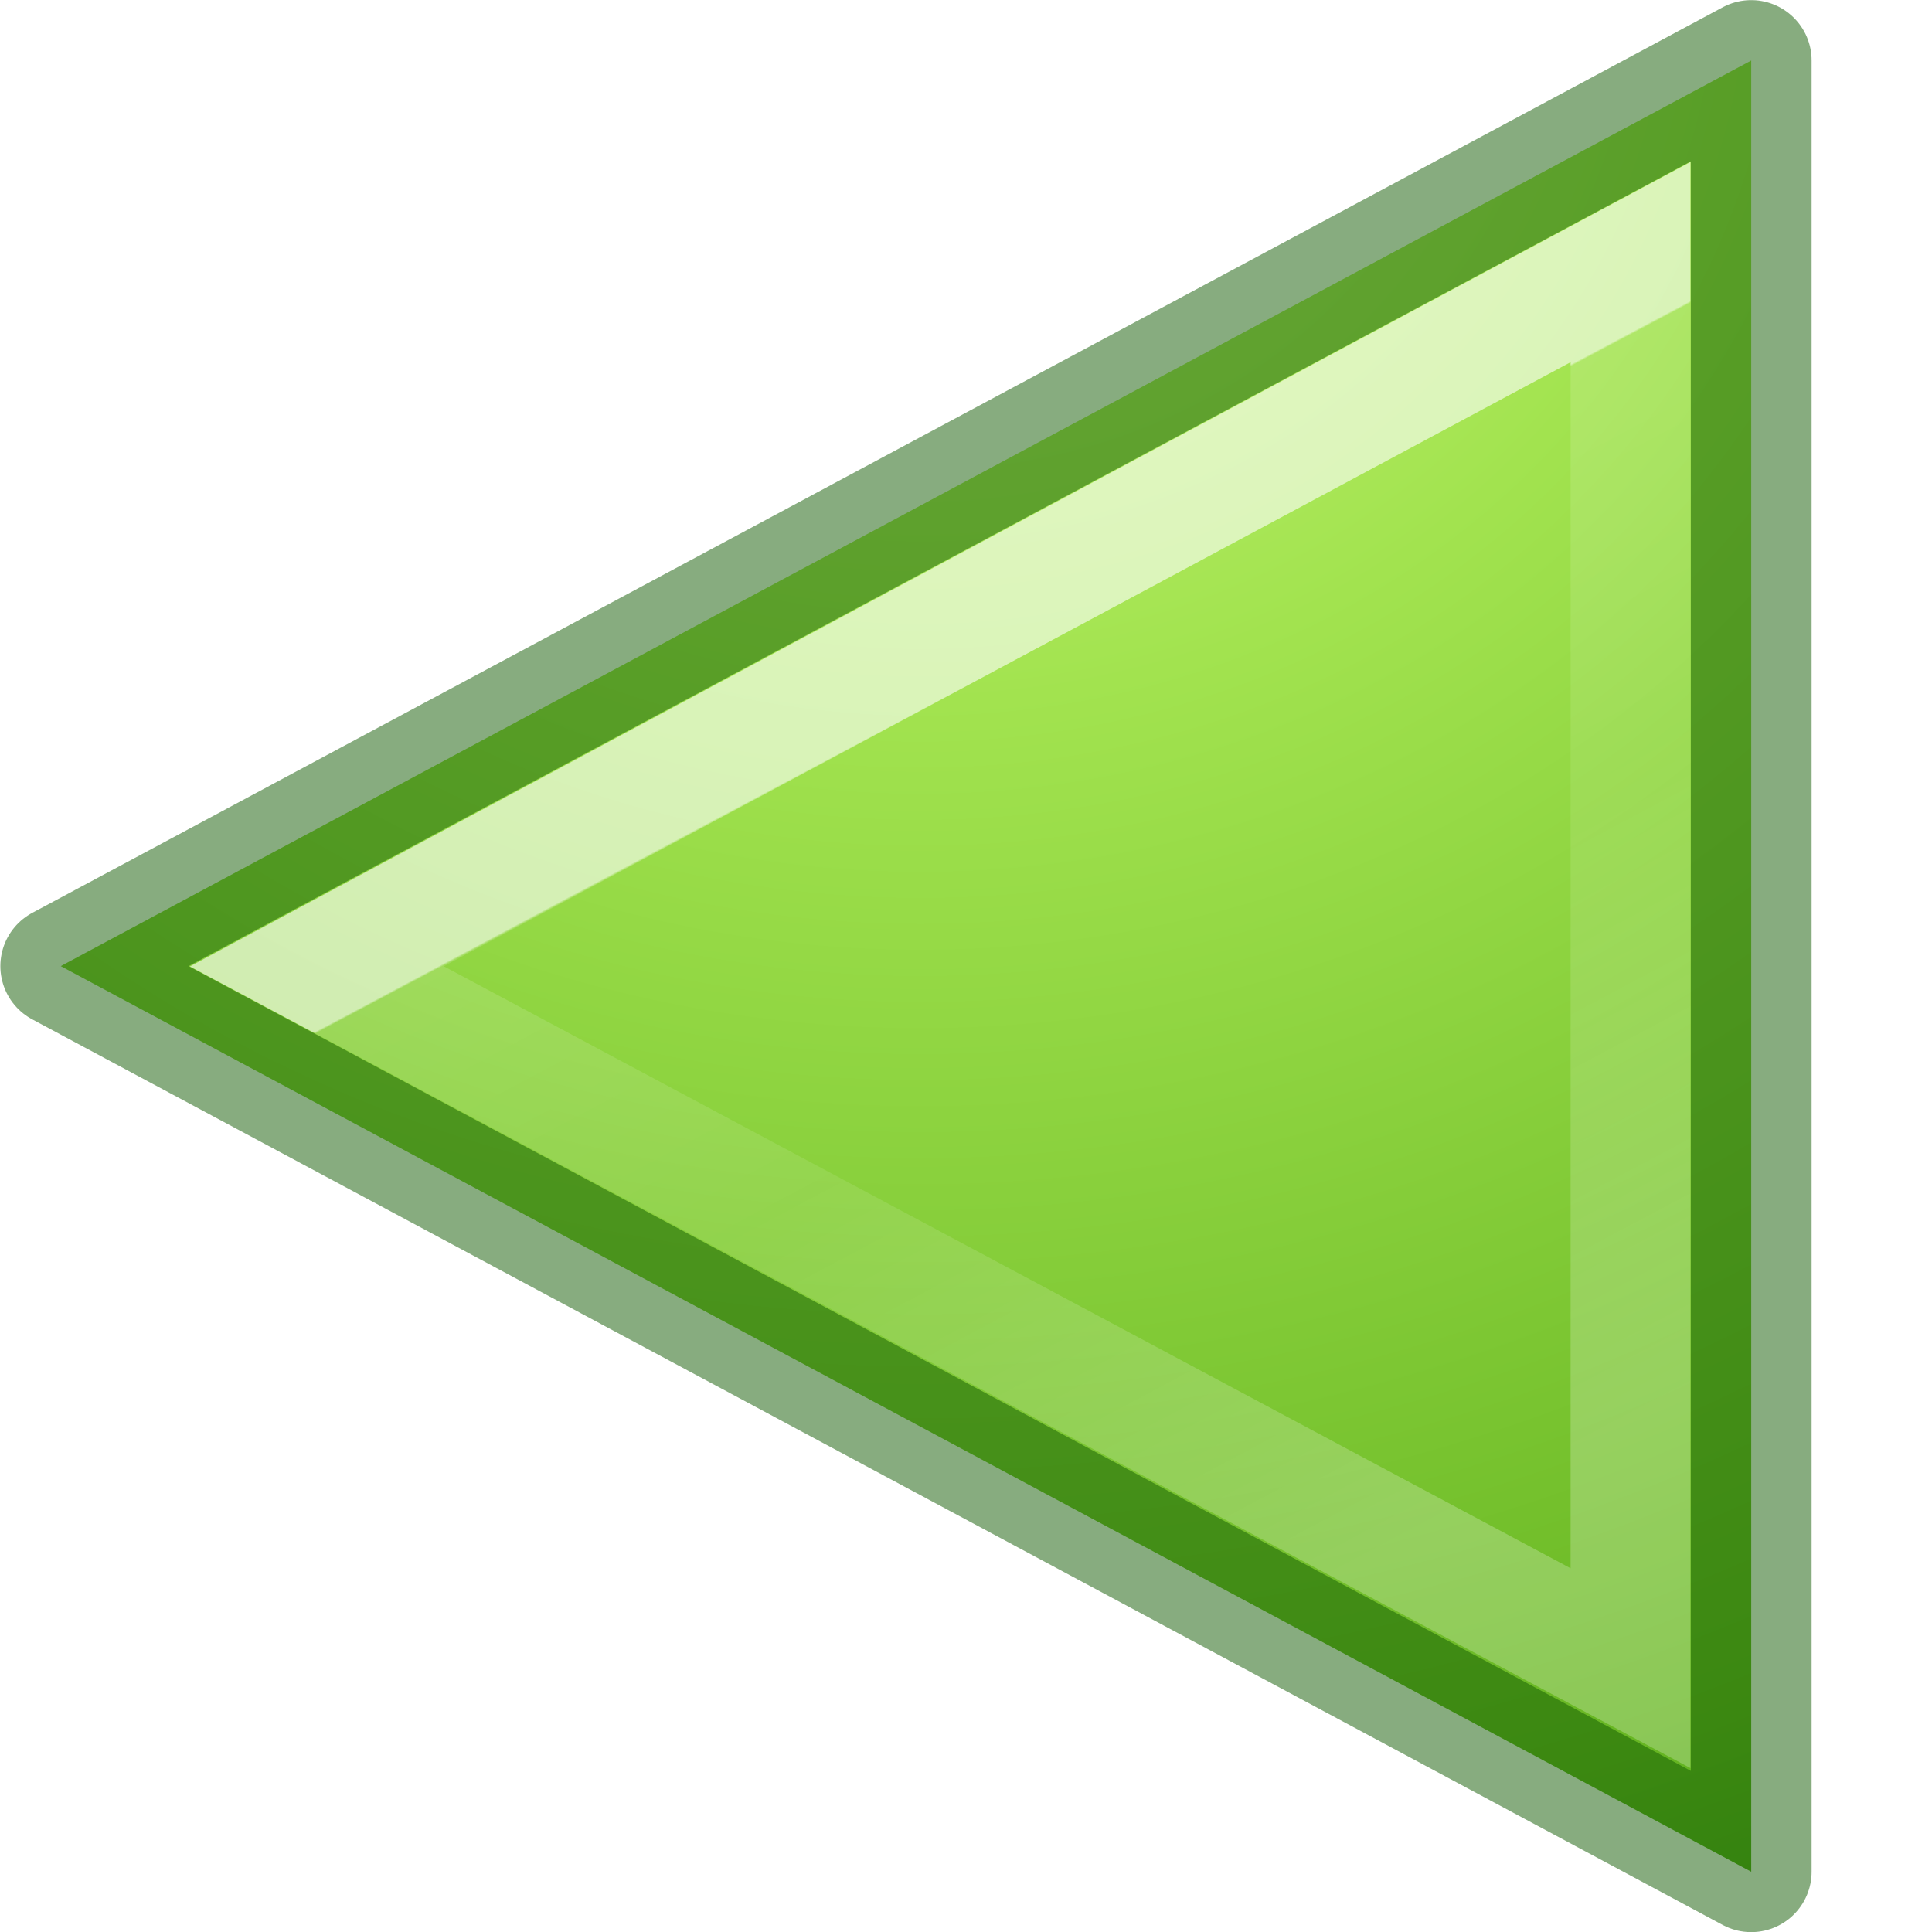
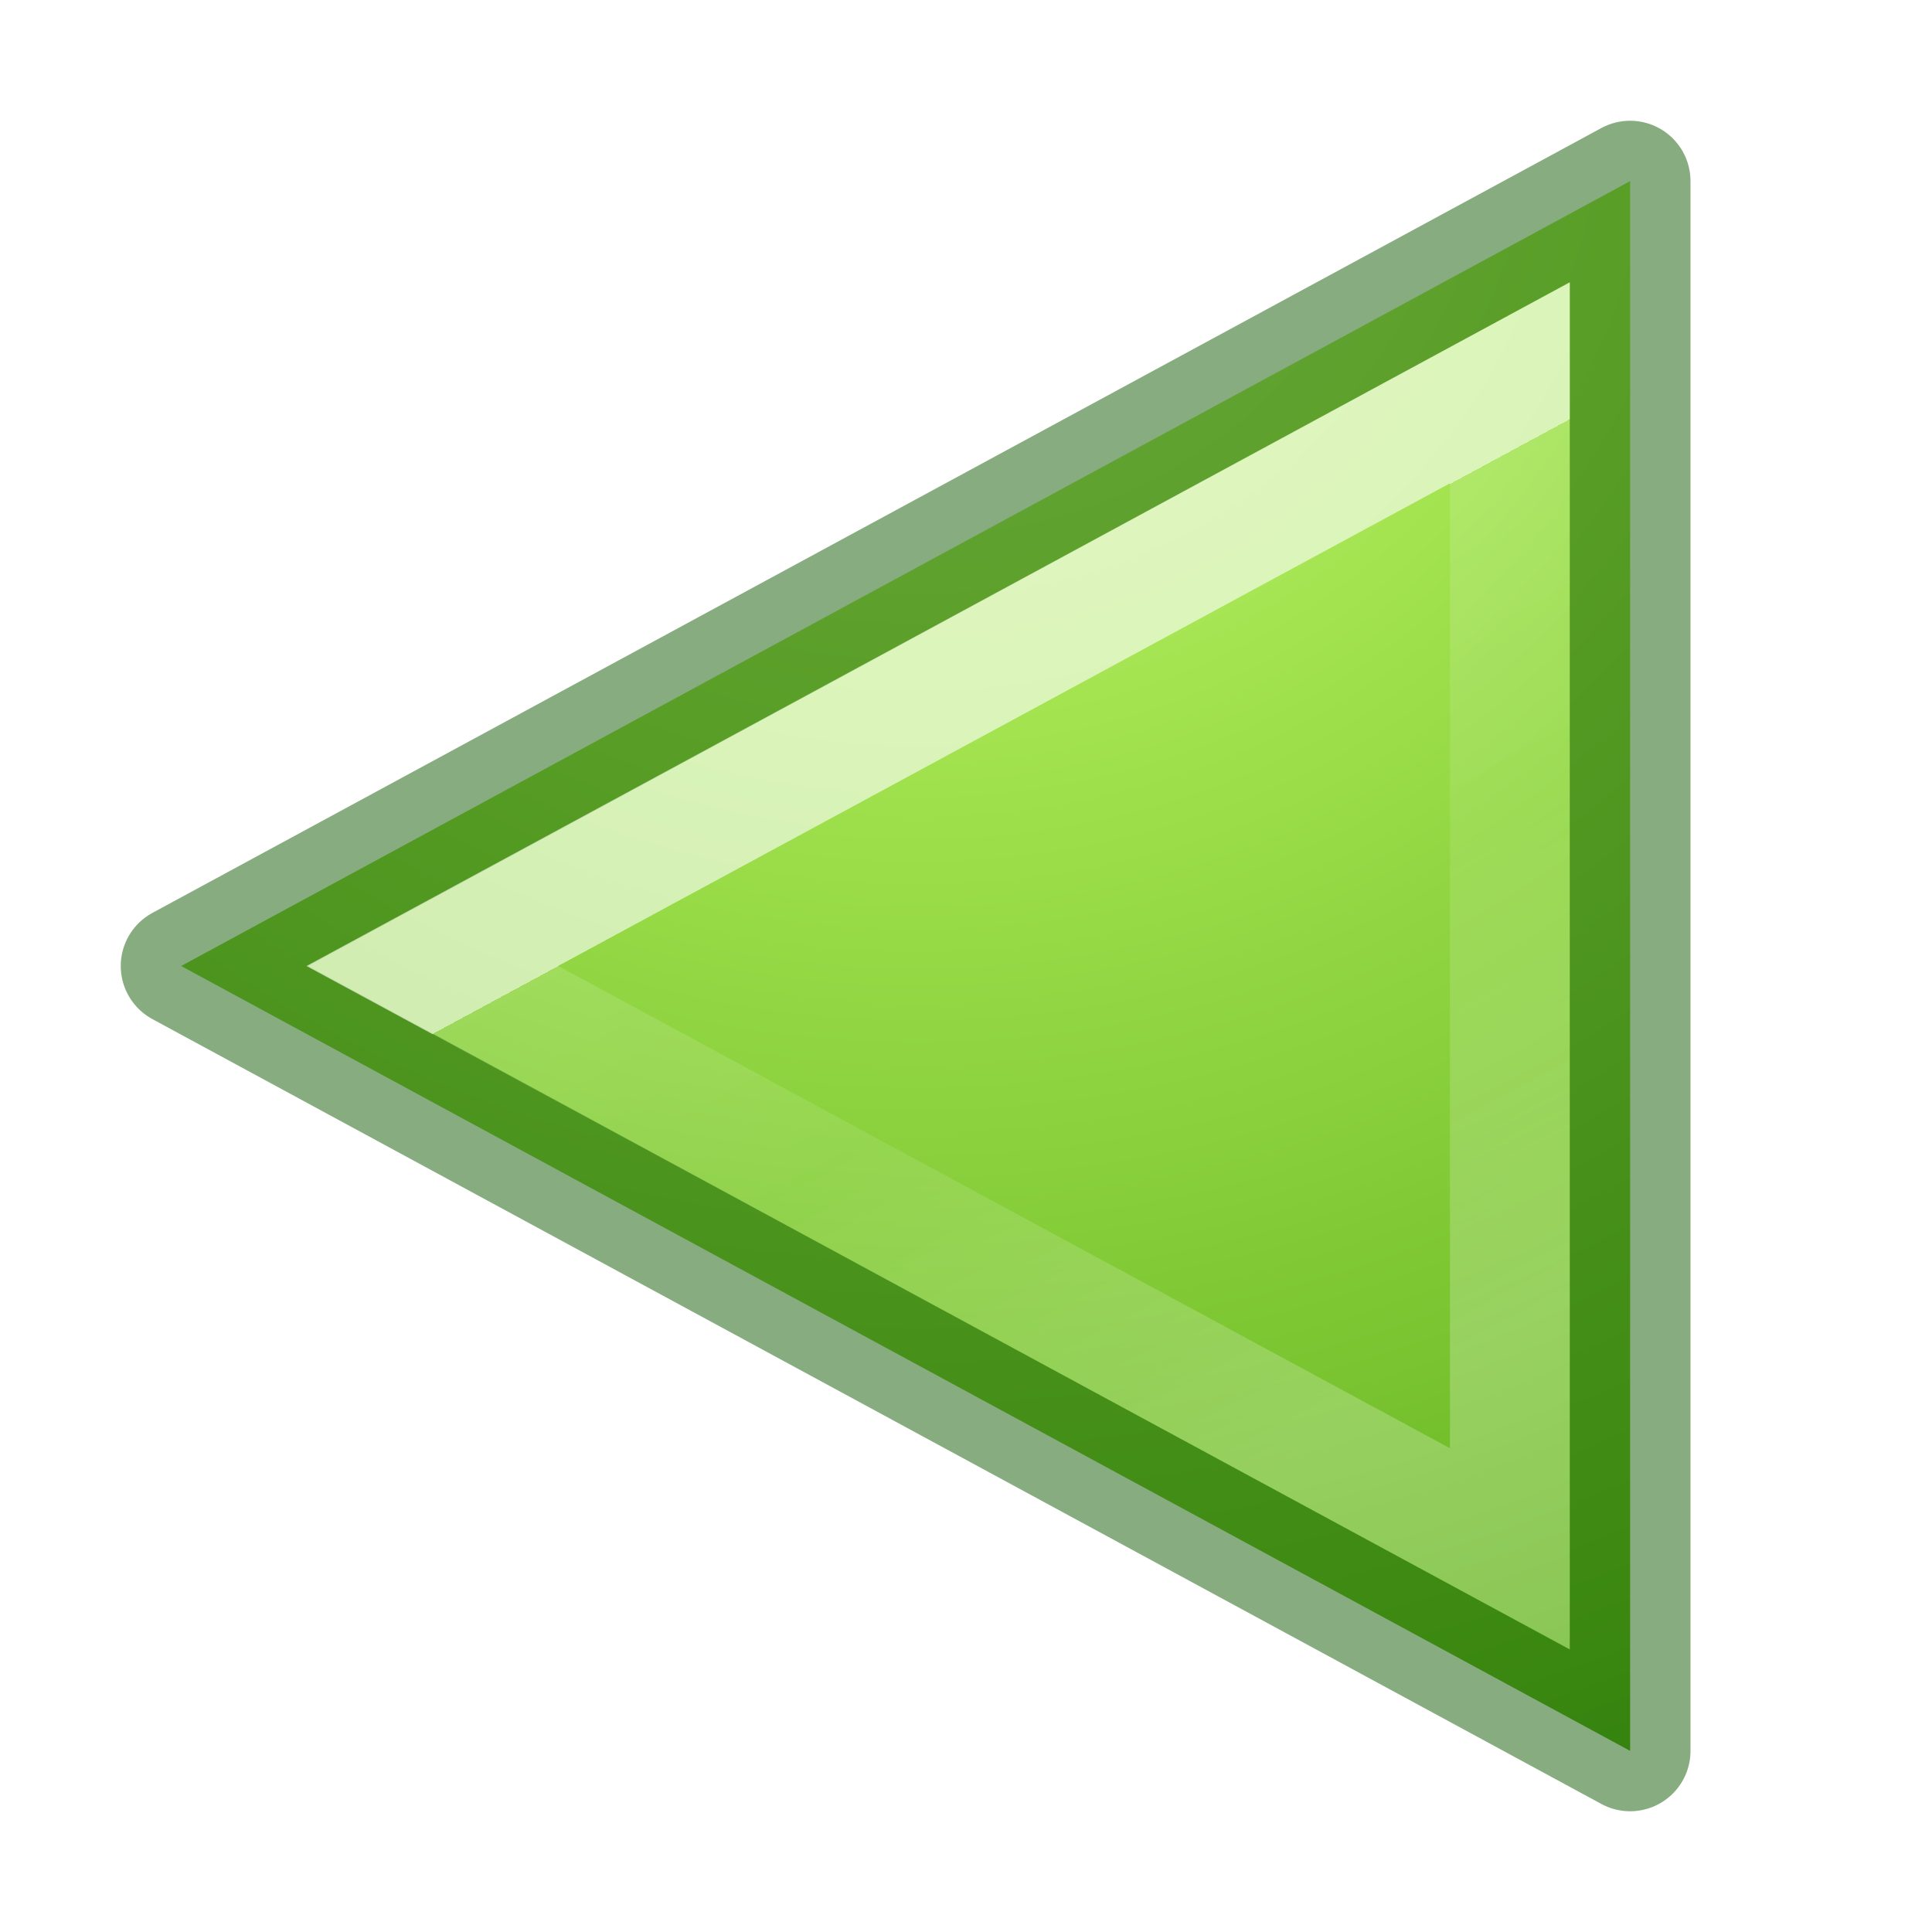
<svg xmlns="http://www.w3.org/2000/svg" xmlns:xlink="http://www.w3.org/1999/xlink" id="svg5280" height="16" width="16" version="1.1">
  <defs id="defs5282">
-     <linearGradient id="linearGradient4275">
-       <stop offset="0" style="stop-color:#ffffff;stop-opacity:1" id="stop4277" />
-       <stop offset="0.002" style="stop-color:#ffffff;stop-opacity:0.235" id="stop4279" />
-       <stop offset="0.392" style="stop-color:#ffffff;stop-opacity:0.157" id="stop4281" />
-       <stop offset="1" style="stop-color:#ffffff;stop-opacity:0.392" id="stop4283" />
-     </linearGradient>
-     <linearGradient gradientTransform="matrix(-0.5089045,0,0,0.5089511,20.52562,-5.631756)" gradientUnits="userSpaceOnUse" xlink:href="#linearGradient4275" id="linearGradient3038-3" y2="35.86" x2="17.064" y1="22.099" x1="24.378" />
-     <radialGradient gradientTransform="matrix(0,0.7666236,0.8339932,0,-32.56816,-50.29897)" gradientUnits="userSpaceOnUse" xlink:href="#linearGradient3242-7-3-8-0-4-58-06" id="radialGradient3900-3" fy="48.19" fx="65.08" r="31" cy="48.19" cx="65.08" />
    <linearGradient id="linearGradient3242-7-3-8-0-4-58-06">
      <stop id="stop3244-5-8-5-6-4-3-8" style="stop-color:#cdf87e;stop-opacity:1" offset="0" />
      <stop id="stop3246-9-5-1-5-3-0-7" style="stop-color:#a2e34f;stop-opacity:1" offset="0.262" />
      <stop id="stop3248-7-2-0-7-5-35-9" style="stop-color:#68b723;stop-opacity:1" offset="0.661" />
      <stop id="stop3250-8-2-8-5-6-40-4" style="stop-color:#1d7e0d;stop-opacity:1" offset="1" />
    </linearGradient>
+     <linearGradient gradientTransform="matrix(-0.415354,0,0,0.4215236,18.23589,-3.291882)" gradientUnits="userSpaceOnUse" xlink:href="#linearGradient4275-3" id="linearGradient3038" y2="35.86" x2="17.064" y1="22.275" x1="24.299" />
+     <linearGradient id="linearGradient4275-3">
+       <stop id="stop4277-6" style="stop-color:#ffffff;stop-opacity:1" offset="0" />
+       <stop id="stop4279-7" style="stop-color:#ffffff;stop-opacity:0.235" offset="0" />
+       <stop id="stop4281-5" style="stop-color:#ffffff;stop-opacity:0.157" offset="0.392" />
+       <stop id="stop4283-3" style="stop-color:#ffffff;stop-opacity:0.392" offset="1" />
+     </linearGradient>
+     <radialGradient gradientTransform="matrix(0,0.6644071,0.7148513,0,-26.8464,-42.52646)" gradientUnits="userSpaceOnUse" xlink:href="#linearGradient3242-7-3-8-0-4-58-06" id="radialGradient3900-3-5" fy="48.19" fx="65.08" r="31" cy="48.19" cx="65.08" />
  </defs>
-   <path d="M 14.503,15.501 V 0.501 L 0.503,8.001 Z" id="path3375-1-3" style="color:#000000;clip-rule:nonzero;display:inline;overflow:visible;visibility:visible;isolation:auto;mix-blend-mode:normal;color-interpolation:sRGB;color-interpolation-filters:linearRGB;solid-color:#000000;solid-opacity:1;fill:url(#radialGradient3900-3);fill-opacity:1;fill-rule:nonzero;stroke:none;stroke-width:0.985;stroke-linecap:butt;stroke-linejoin:miter;stroke-miterlimit:4;stroke-dasharray:none;stroke-dashoffset:0;stroke-opacity:1;marker:none;color-rendering:auto;image-rendering:auto;shape-rendering:auto;text-rendering:auto;enable-background:accumulate" />
-   <path d="M 14.503,15.501 V 0.501 L 0.503,8.001 Z" id="path3375-1" style="color:#000000;clip-rule:nonzero;display:inline;overflow:visible;visibility:visible;opacity:0.5;isolation:auto;mix-blend-mode:normal;color-interpolation:sRGB;color-interpolation-filters:linearRGB;solid-color:#000000;solid-opacity:1;fill:none;fill-opacity:1;fill-rule:nonzero;stroke:#0f5a00;stroke-width:1;stroke-linecap:round;stroke-linejoin:round;stroke-miterlimit:4;stroke-dasharray:none;stroke-dashoffset:0;stroke-opacity:1;marker:none;color-rendering:auto;image-rendering:auto;shape-rendering:auto;text-rendering:auto;enable-background:accumulate" />
-   <path d="M 13.503,2.171 V 13.815 L 2.624,8.003 Z" id="path4220-4" style="color:#000000;clip-rule:nonzero;display:inline;overflow:visible;visibility:visible;opacity:0.6;isolation:auto;mix-blend-mode:normal;color-interpolation:sRGB;color-interpolation-filters:linearRGB;solid-color:#000000;solid-opacity:1;fill:none;fill-opacity:1;fill-rule:nonzero;stroke:url(#linearGradient3038-3);stroke-width:0.992;stroke-linecap:butt;stroke-linejoin:miter;stroke-miterlimit:4;stroke-dasharray:none;stroke-dashoffset:0;stroke-opacity:1;marker:none;color-rendering:auto;image-rendering:auto;shape-rendering:auto;text-rendering:auto;enable-background:accumulate" />
+   <path d="M 13.5,14.5 V 1.5 L 1.5,8 Z" id="path3375-1-3" style="color:#000000;clip-rule:nonzero;display:inline;overflow:visible;visibility:visible;isolation:auto;mix-blend-mode:normal;color-interpolation:sRGB;color-interpolation-filters:linearRGB;solid-color:#000000;solid-opacity:1;fill:url(#radialGradient3900-3-5);fill-opacity:1;fill-rule:nonzero;stroke:none;stroke-width:0.985;stroke-linecap:butt;stroke-linejoin:miter;stroke-miterlimit:4;stroke-dasharray:none;stroke-dashoffset:0;stroke-opacity:1;marker:none;color-rendering:auto;image-rendering:auto;shape-rendering:auto;text-rendering:auto;enable-background:accumulate" />
+   <path d="M 13.5,14.5 V 1.5 L 1.5,8 Z" id="path3375-1" style="color:#000000;clip-rule:nonzero;display:inline;overflow:visible;visibility:visible;opacity:0.5;isolation:auto;mix-blend-mode:normal;color-interpolation:sRGB;color-interpolation-filters:linearRGB;solid-color:#000000;solid-opacity:1;fill:none;fill-opacity:1;fill-rule:nonzero;stroke:#0f5a00;stroke-width:1;stroke-linecap:round;stroke-linejoin:round;stroke-miterlimit:4;stroke-dasharray:none;stroke-dashoffset:0;stroke-opacity:1;marker:none;color-rendering:auto;image-rendering:auto;shape-rendering:auto;text-rendering:auto;enable-background:accumulate" />
+   <path d="M 12.504,3.17 V 12.826 L 3.58,8 Z" id="path4220-4" style="color:#000000;clip-rule:nonzero;display:inline;overflow:visible;visibility:visible;opacity:0.6;isolation:auto;mix-blend-mode:normal;color-interpolation:sRGB;color-interpolation-filters:linearRGB;solid-color:#000000;solid-opacity:1;fill:none;fill-opacity:1;fill-rule:nonzero;stroke:url(#linearGradient3038);stroke-width:0.992;stroke-linecap:butt;stroke-linejoin:miter;stroke-miterlimit:4;stroke-dasharray:none;stroke-dashoffset:0;stroke-opacity:1;marker:none;color-rendering:auto;image-rendering:auto;shape-rendering:auto;text-rendering:auto;enable-background:accumulate" />
</svg>
